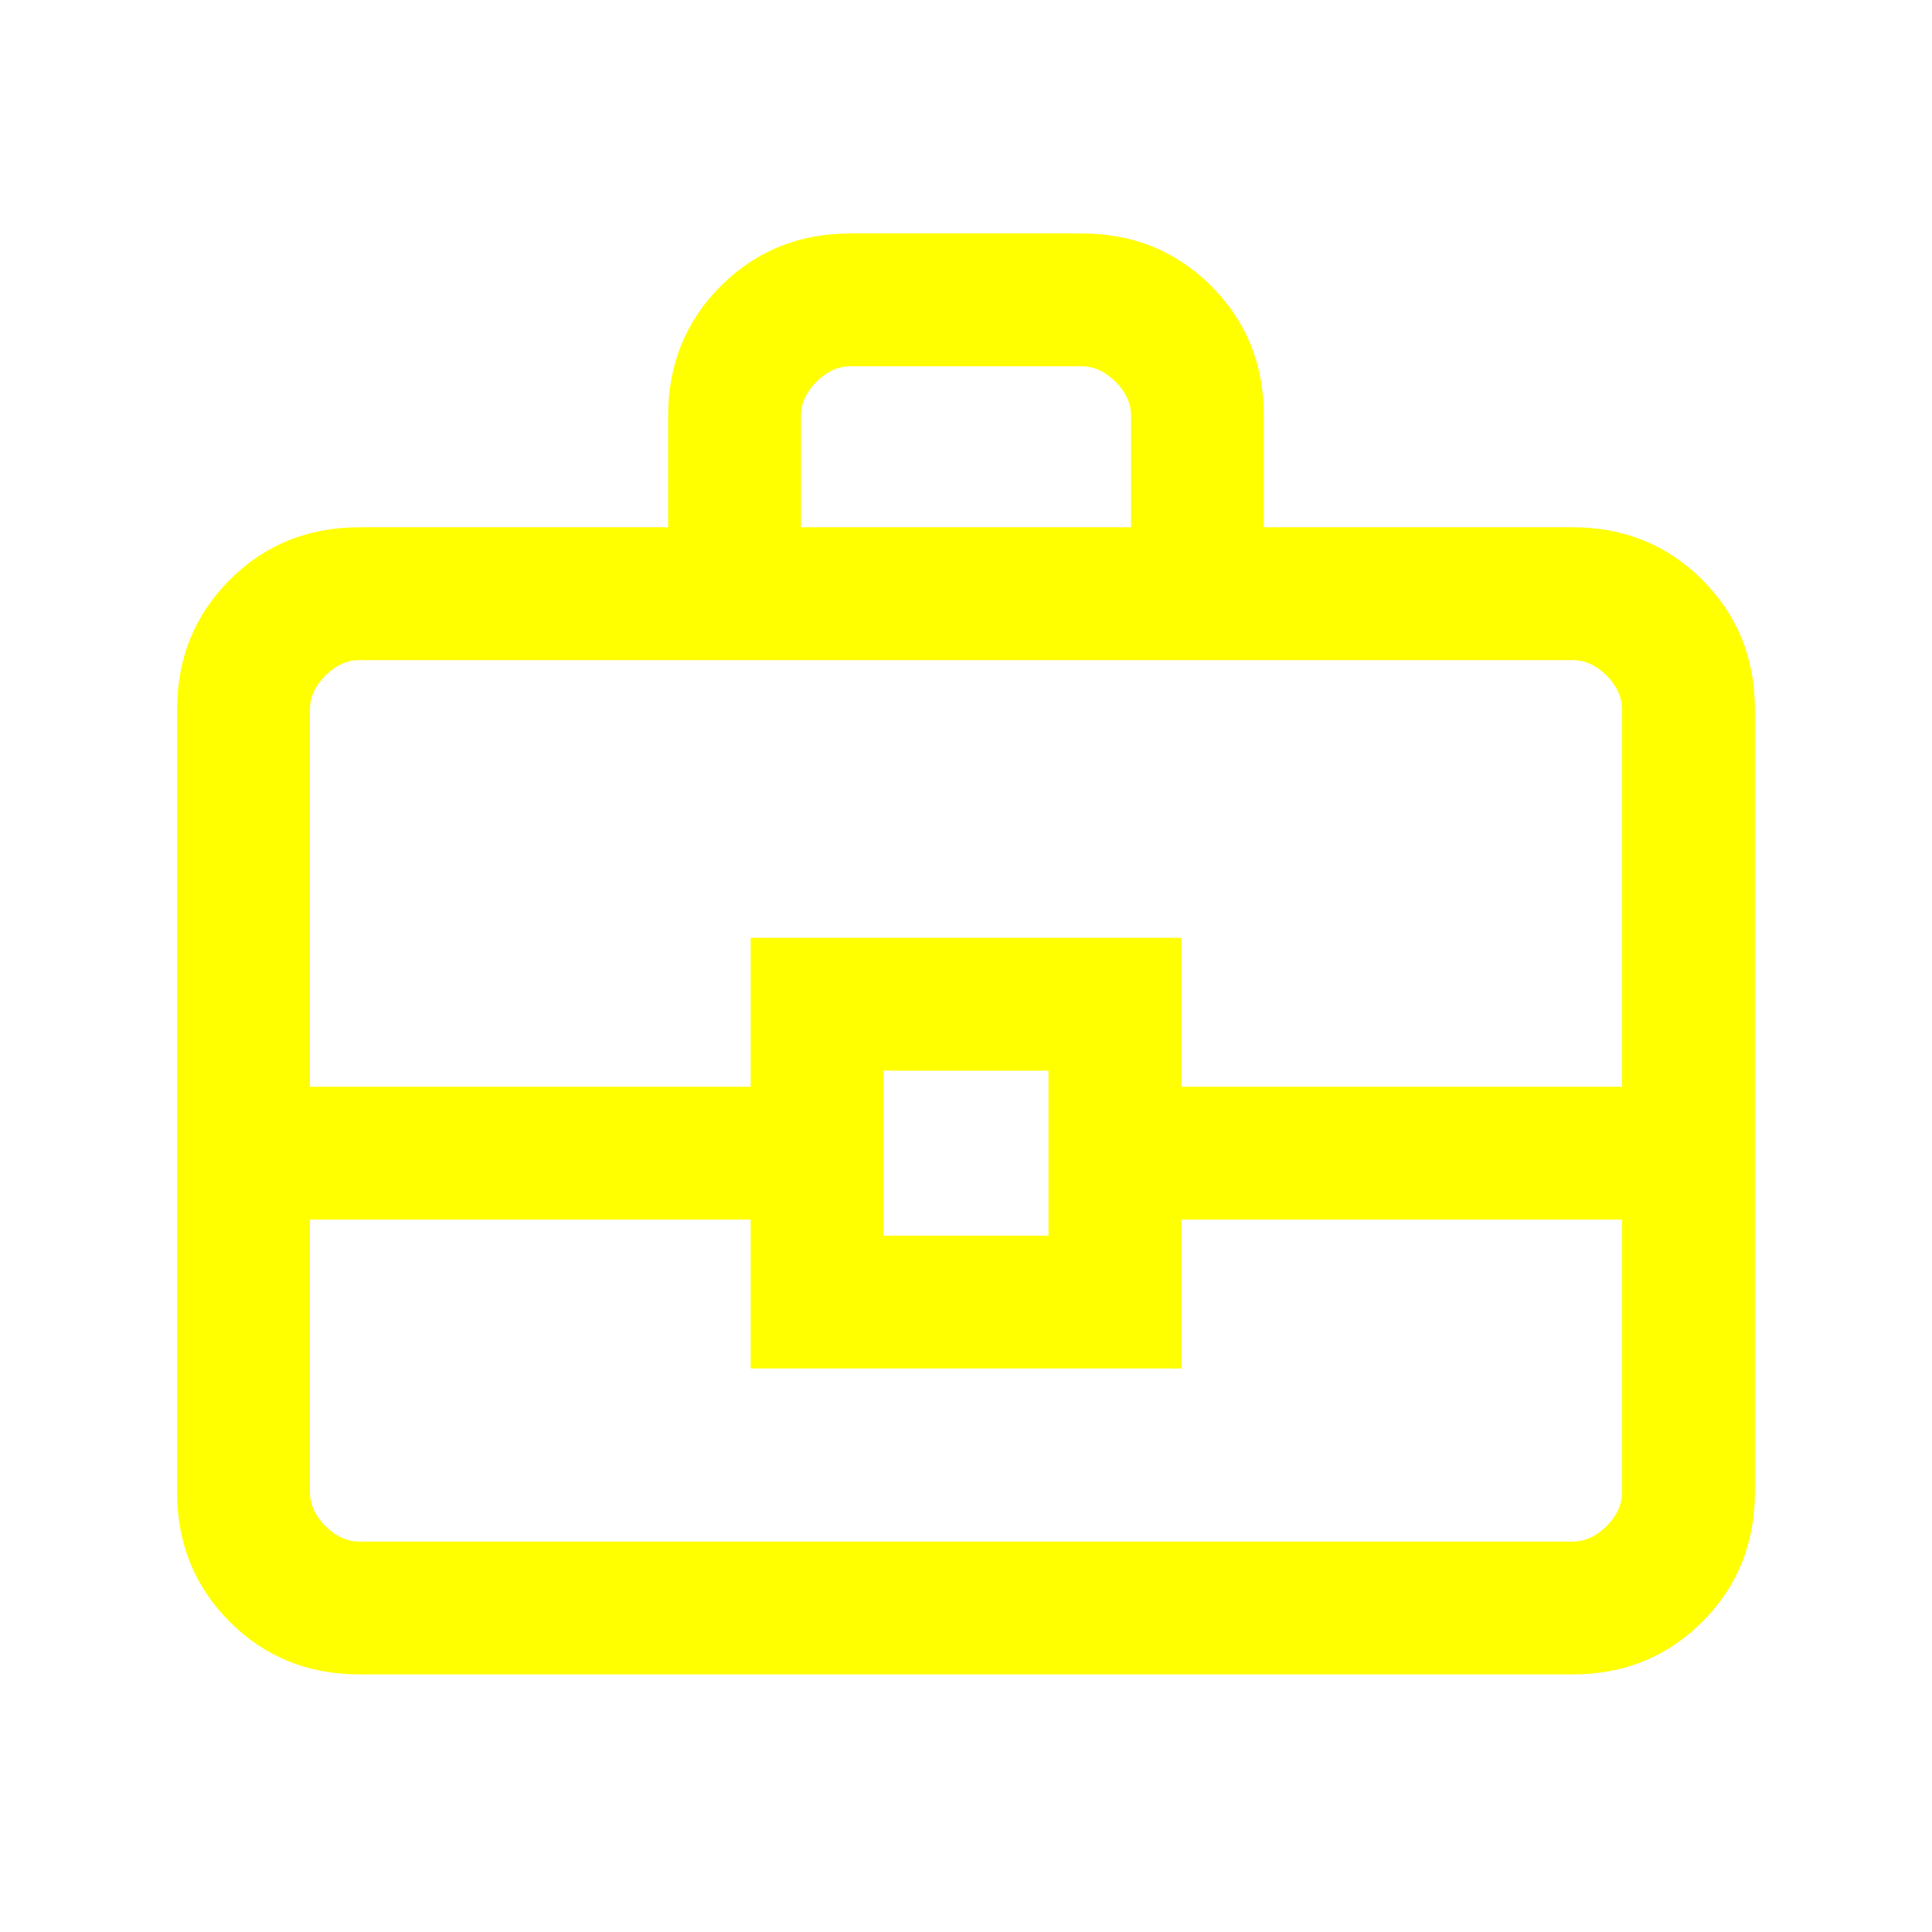
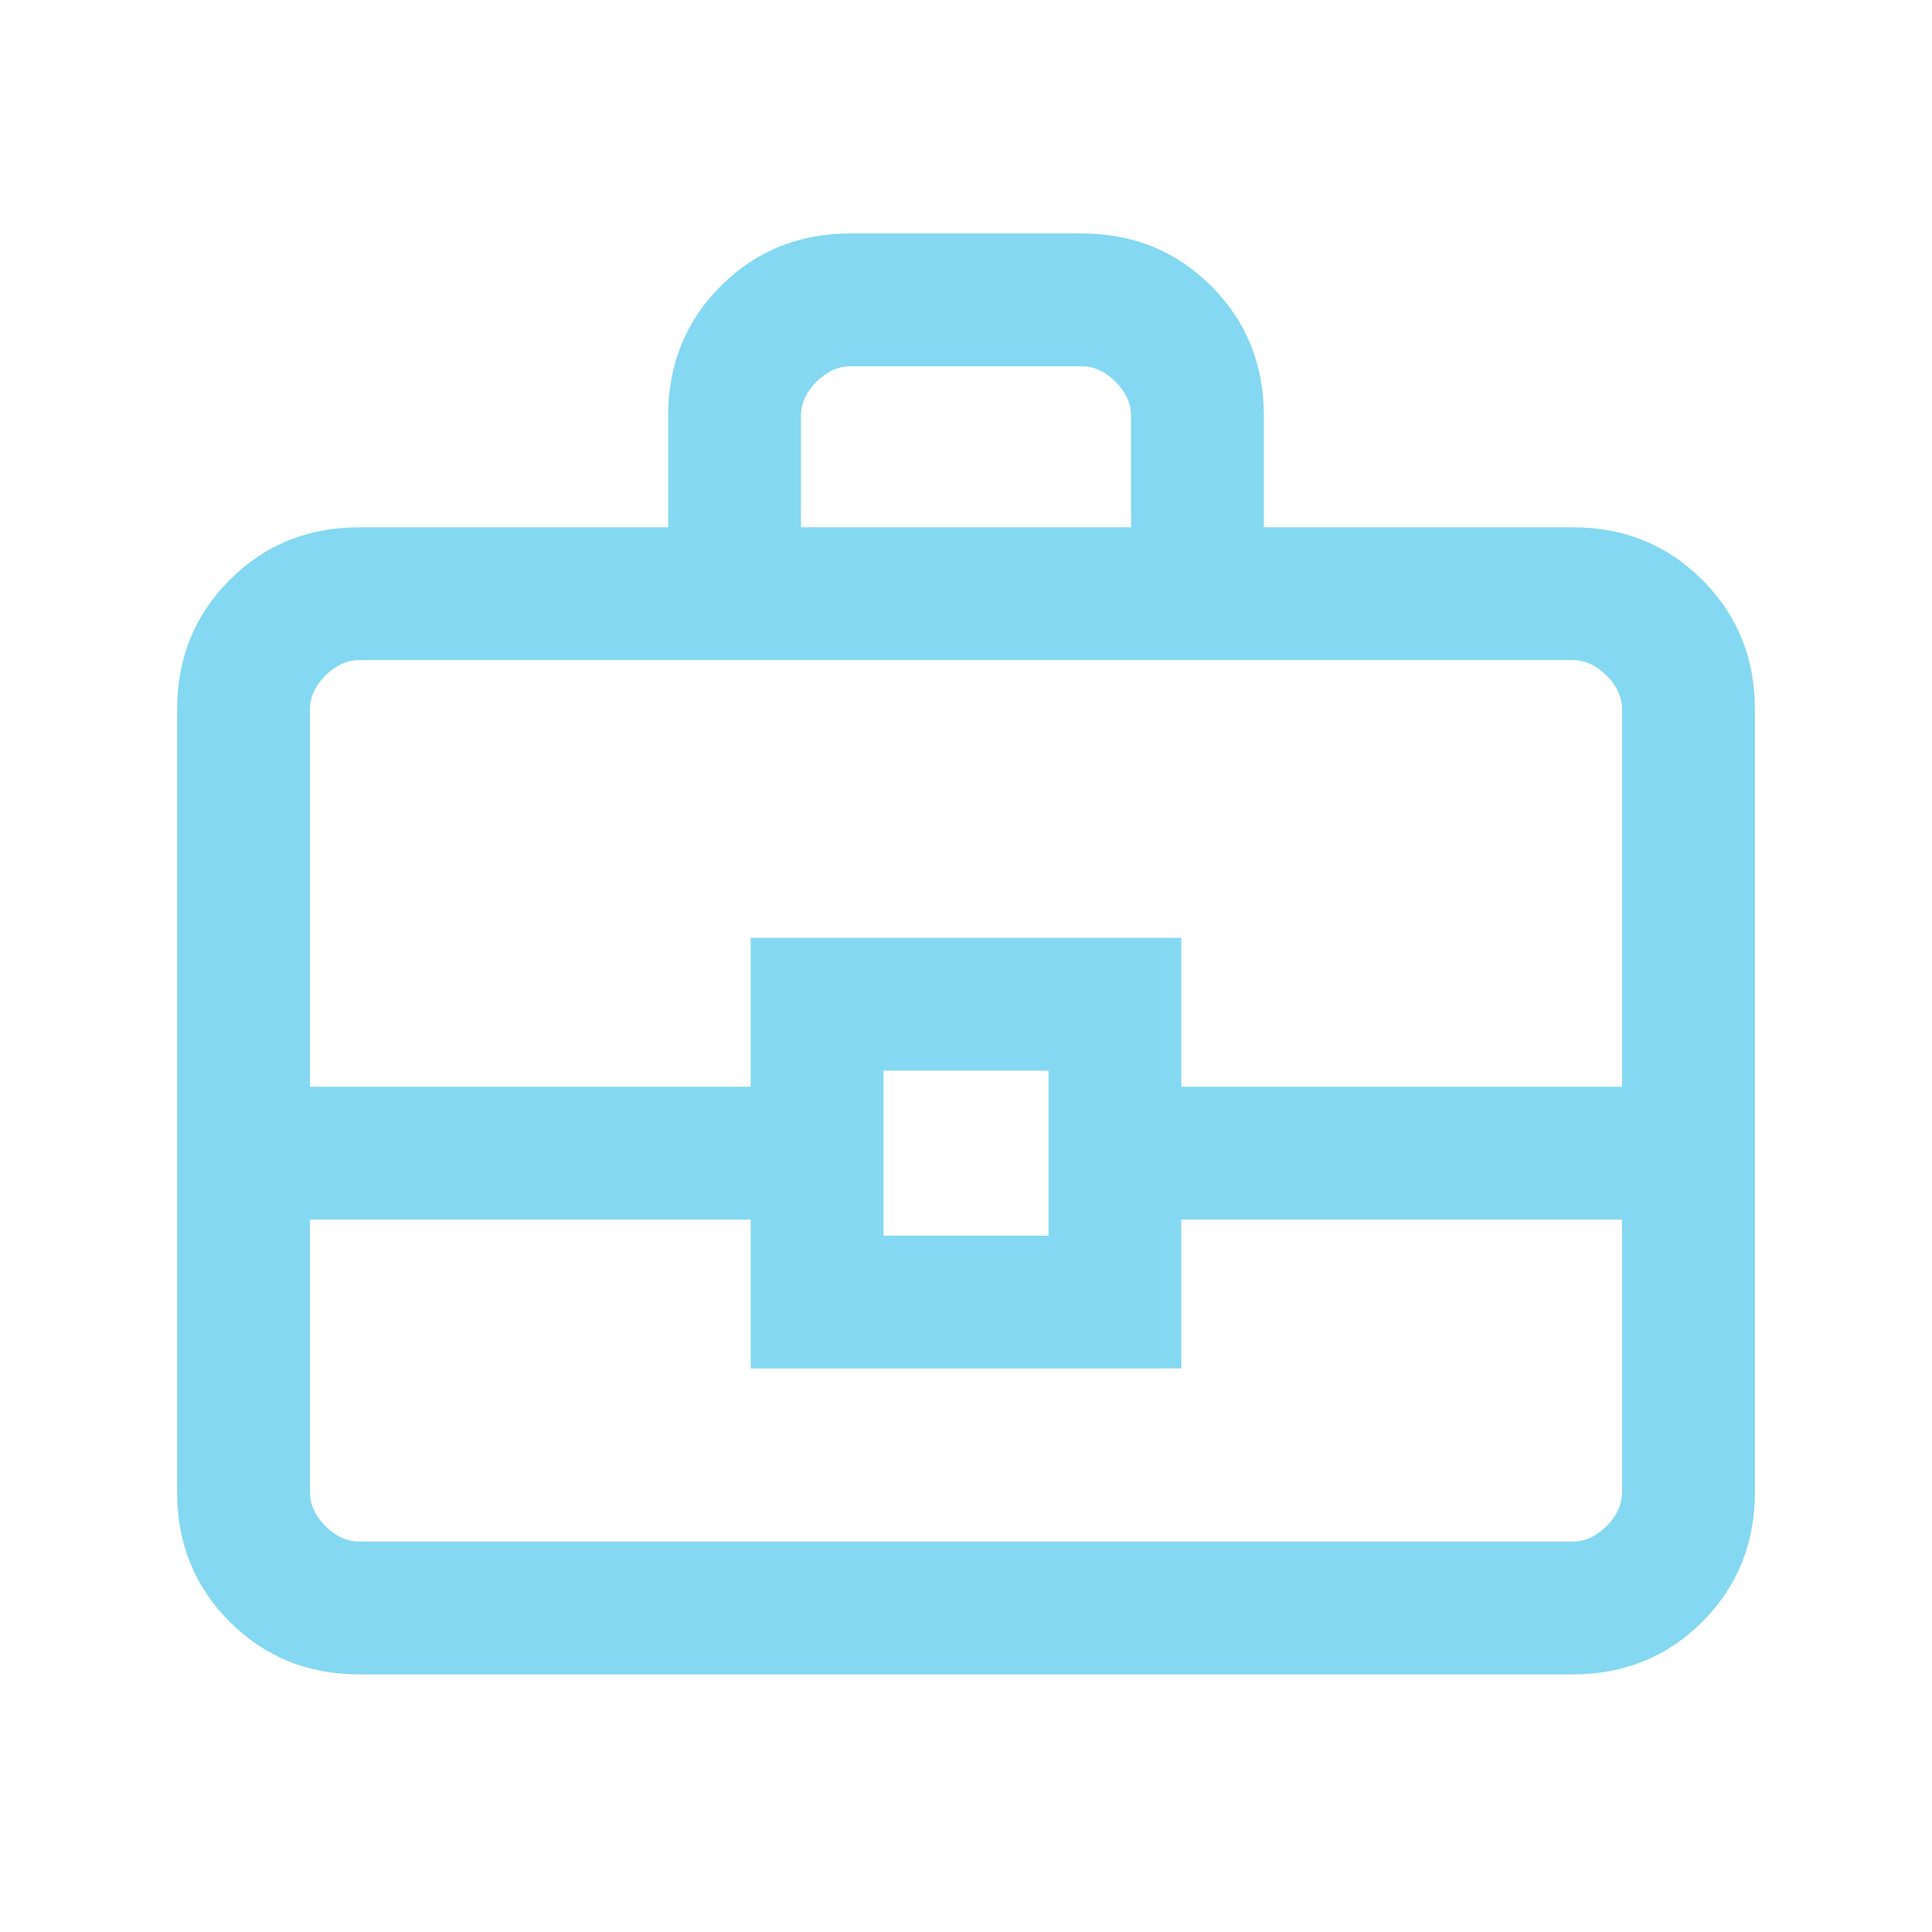
- <svg xmlns="http://www.w3.org/2000/svg" height="24" viewBox="0 -960 960 960" width="24" fill="yellow">
+ <svg xmlns="http://www.w3.org/2000/svg" height="24" viewBox="0 -960 960 960" width="24" fill="rgb(132, 216, 241)">
  <path d="M178.615-128q-38.34 0-64.478-26.137Q88-180.275 88-218.615v-388.77q0-38.34 26.137-64.478Q140.275-698 178.615-698H332v-55.385q0-38.34 26.137-64.478Q384.275-844 422.615-844h114.77q38.34 0 64.478 26.137Q628-791.725 628-753.385V-698h153.385q38.34 0 64.478 26.137Q872-645.725 872-607.385v388.77q0 38.34-26.137 64.478Q819.725-128 781.385-128h-602.77ZM398-698h164v-55.385q0-9.231-7.692-16.923Q546.615-778 537.385-778h-114.77q-9.23 0-16.923 7.692Q398-762.616 398-753.385V-698Zm408 344H587v74H373v-74H154v135.385q0 9.23 7.692 16.923Q169.385-194 178.615-194h602.77q9.23 0 16.923-7.692Q806-209.385 806-218.615V-354Zm-367 8h82v-82h-82v82Zm-285-74h219v-74h214v74h219v-187.385q0-9.23-7.692-16.923Q790.615-632 781.385-632h-602.77q-9.23 0-16.923 7.692Q154-616.615 154-607.385V-420Zm326 33Z" />
</svg>
